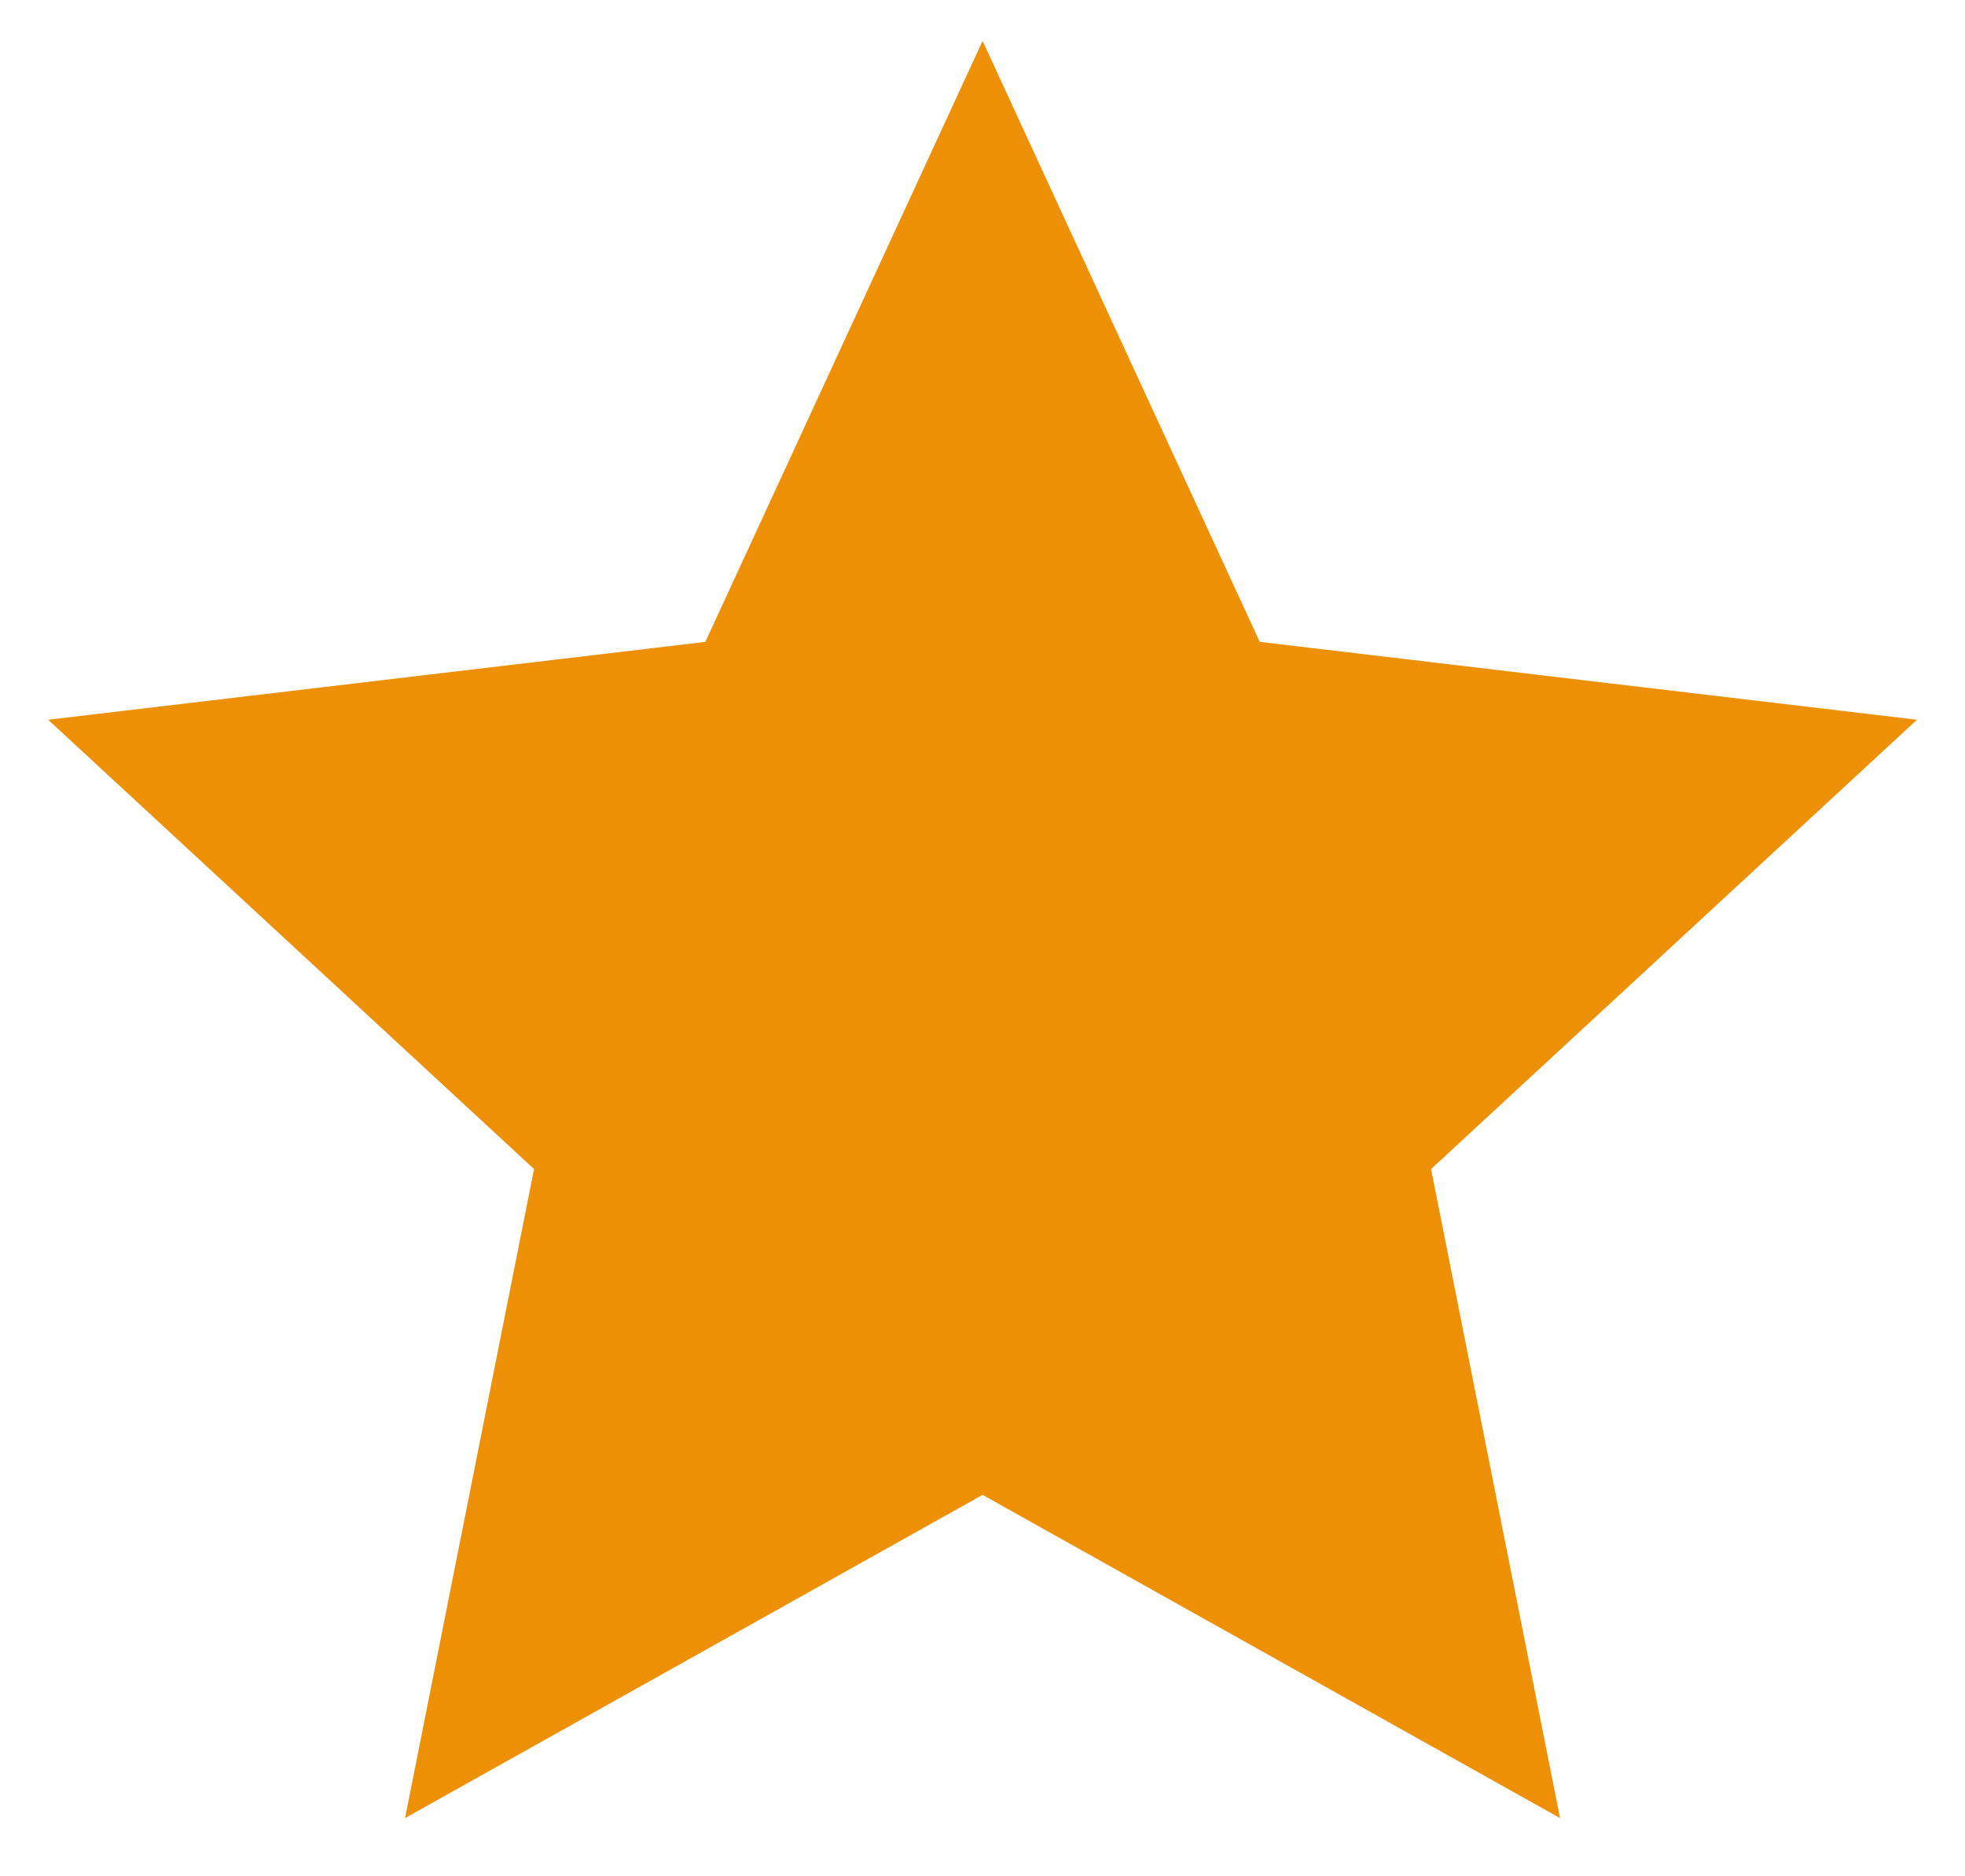
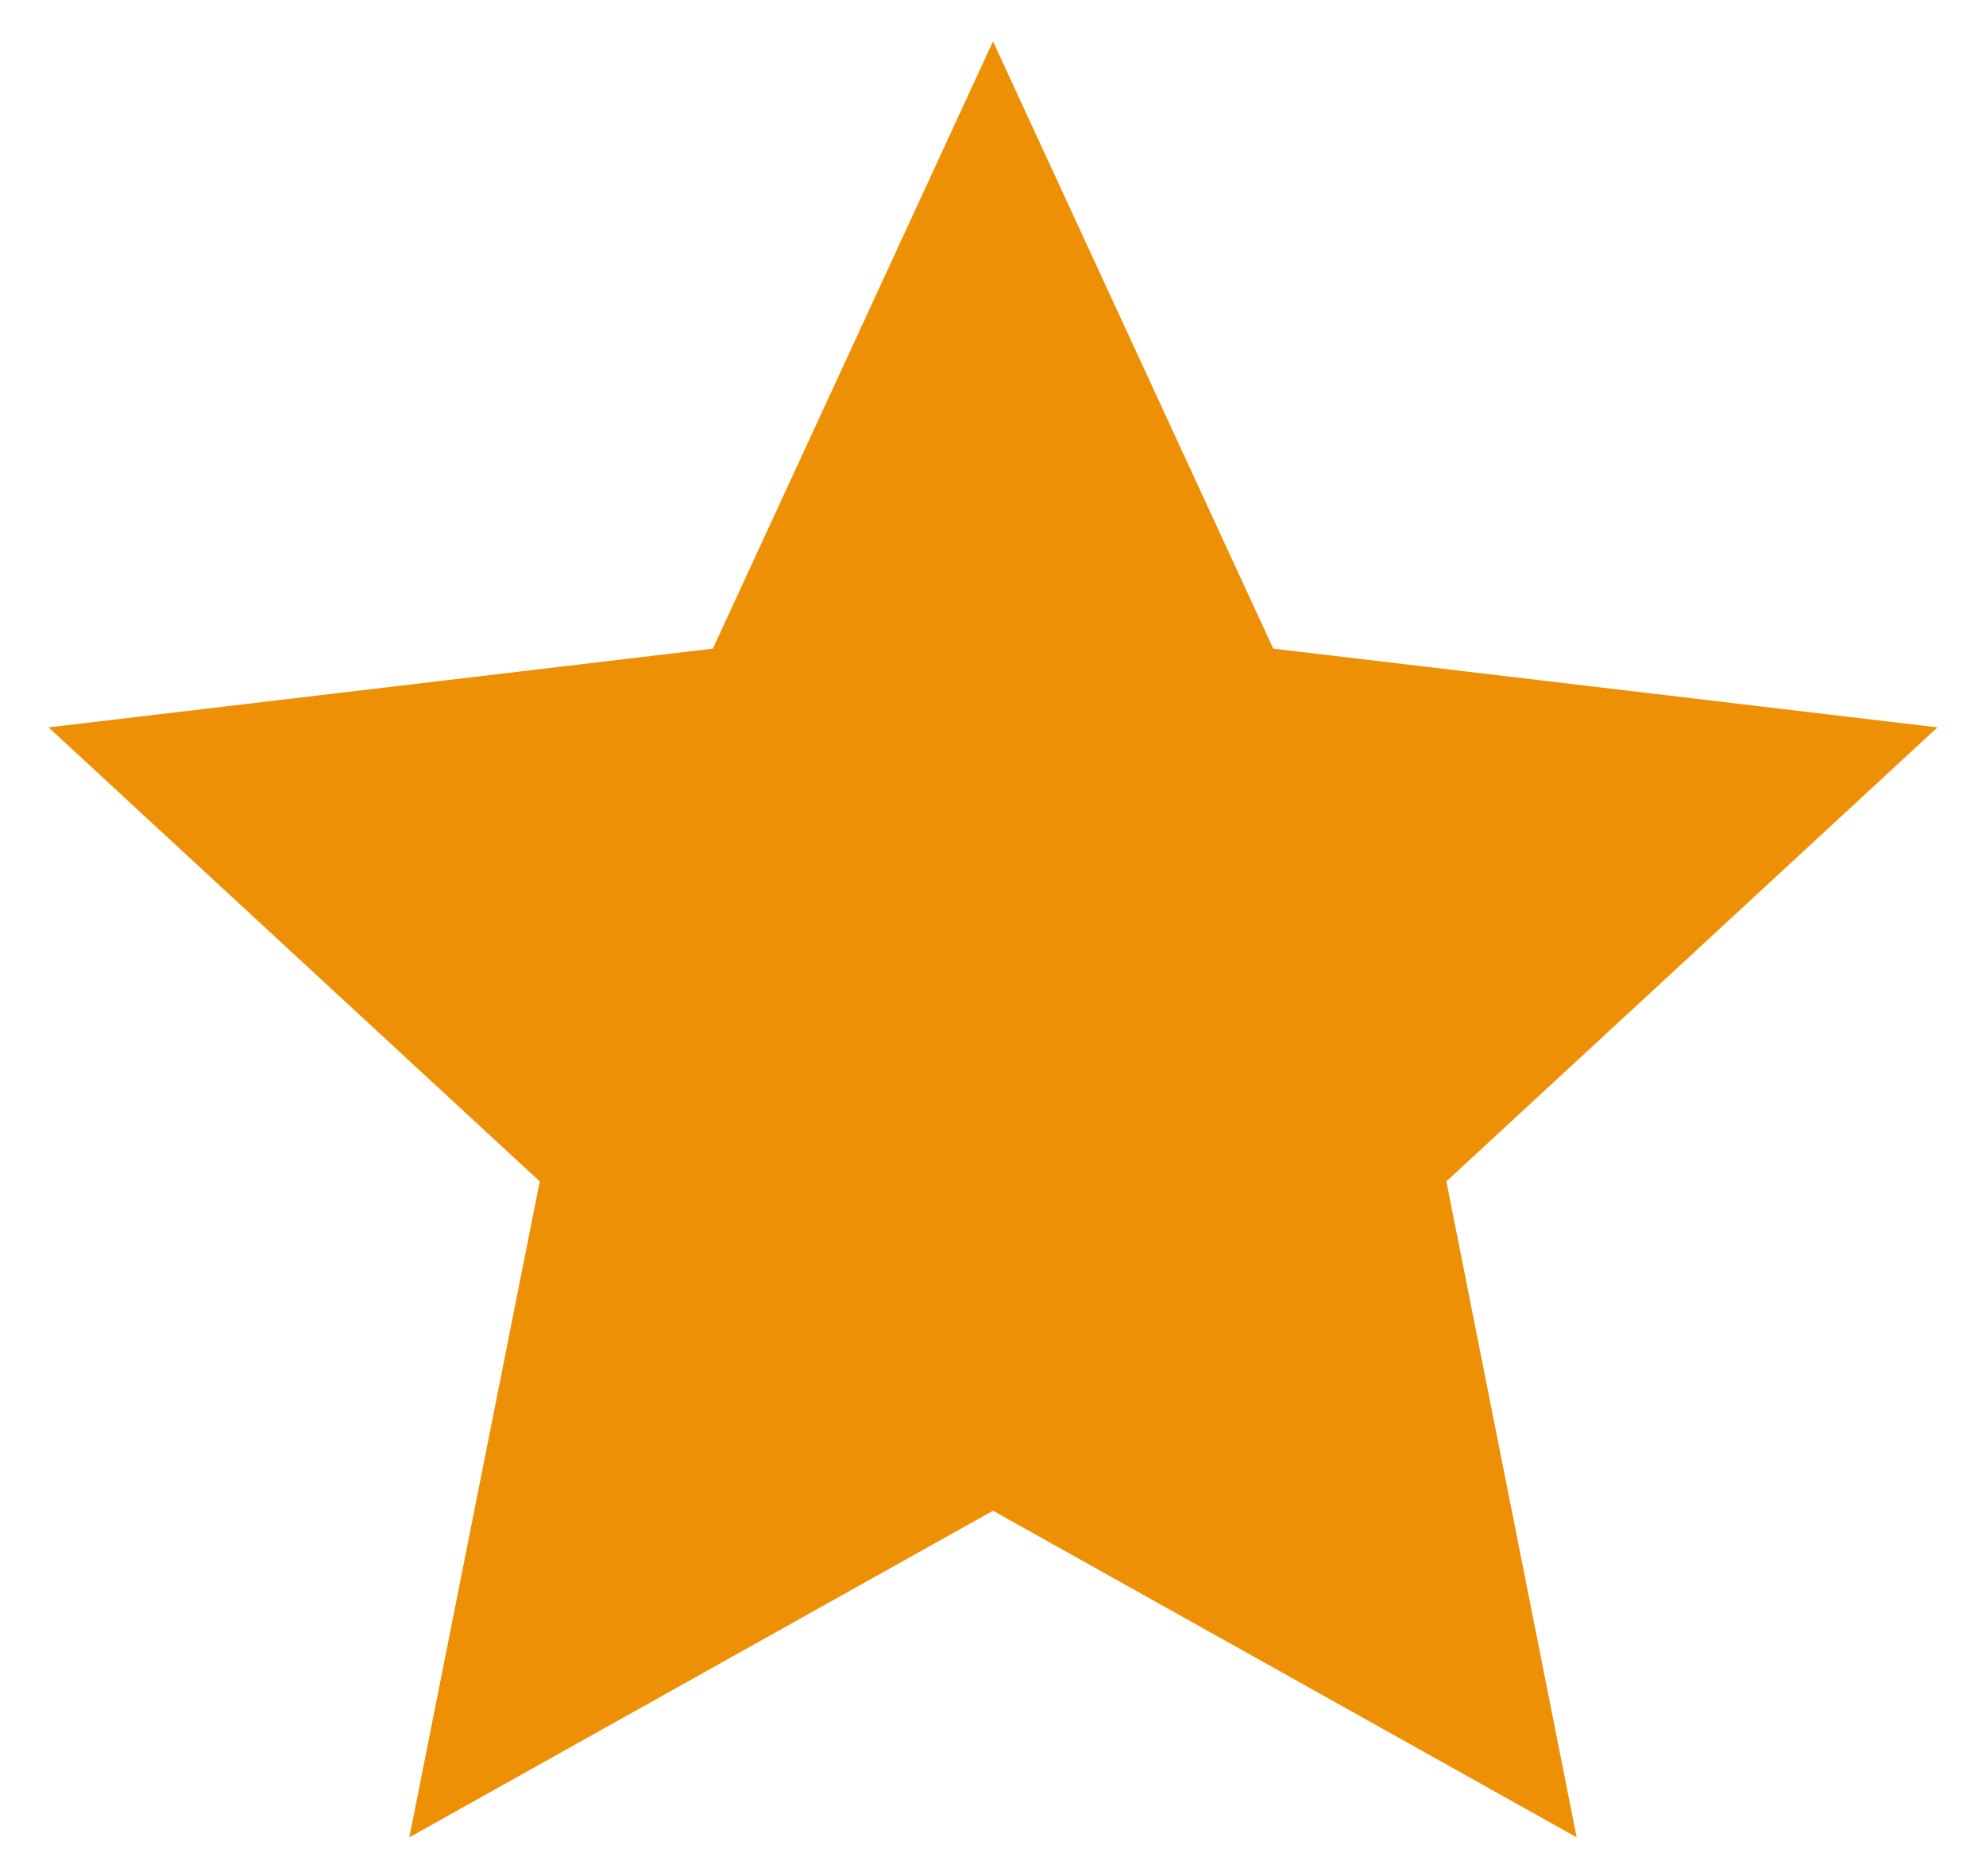
- <svg xmlns="http://www.w3.org/2000/svg" width="22" height="21" viewBox="0 0 22 21" fill="none">
-   <path d="M11.001 16.738L4.535 20.357L5.979 13.09L0.539 8.059L7.897 7.187L11.001 0.458L14.104 7.187L21.462 8.059L16.022 13.09L17.466 20.357L11.001 16.738Z" fill="#ED9005" />
+ <svg xmlns="http://www.w3.org/2000/svg" width="18" height="17" viewBox="0 0 18 17" fill="none">
+   <path d="M9 13.695L3.71 16.656L4.892 10.71L0.44 6.594L6.461 5.88L9 0.375L11.54 5.88L17.56 6.594L13.109 10.71L14.29 16.656L9 13.695Z" fill="#ED9005" />
</svg>
